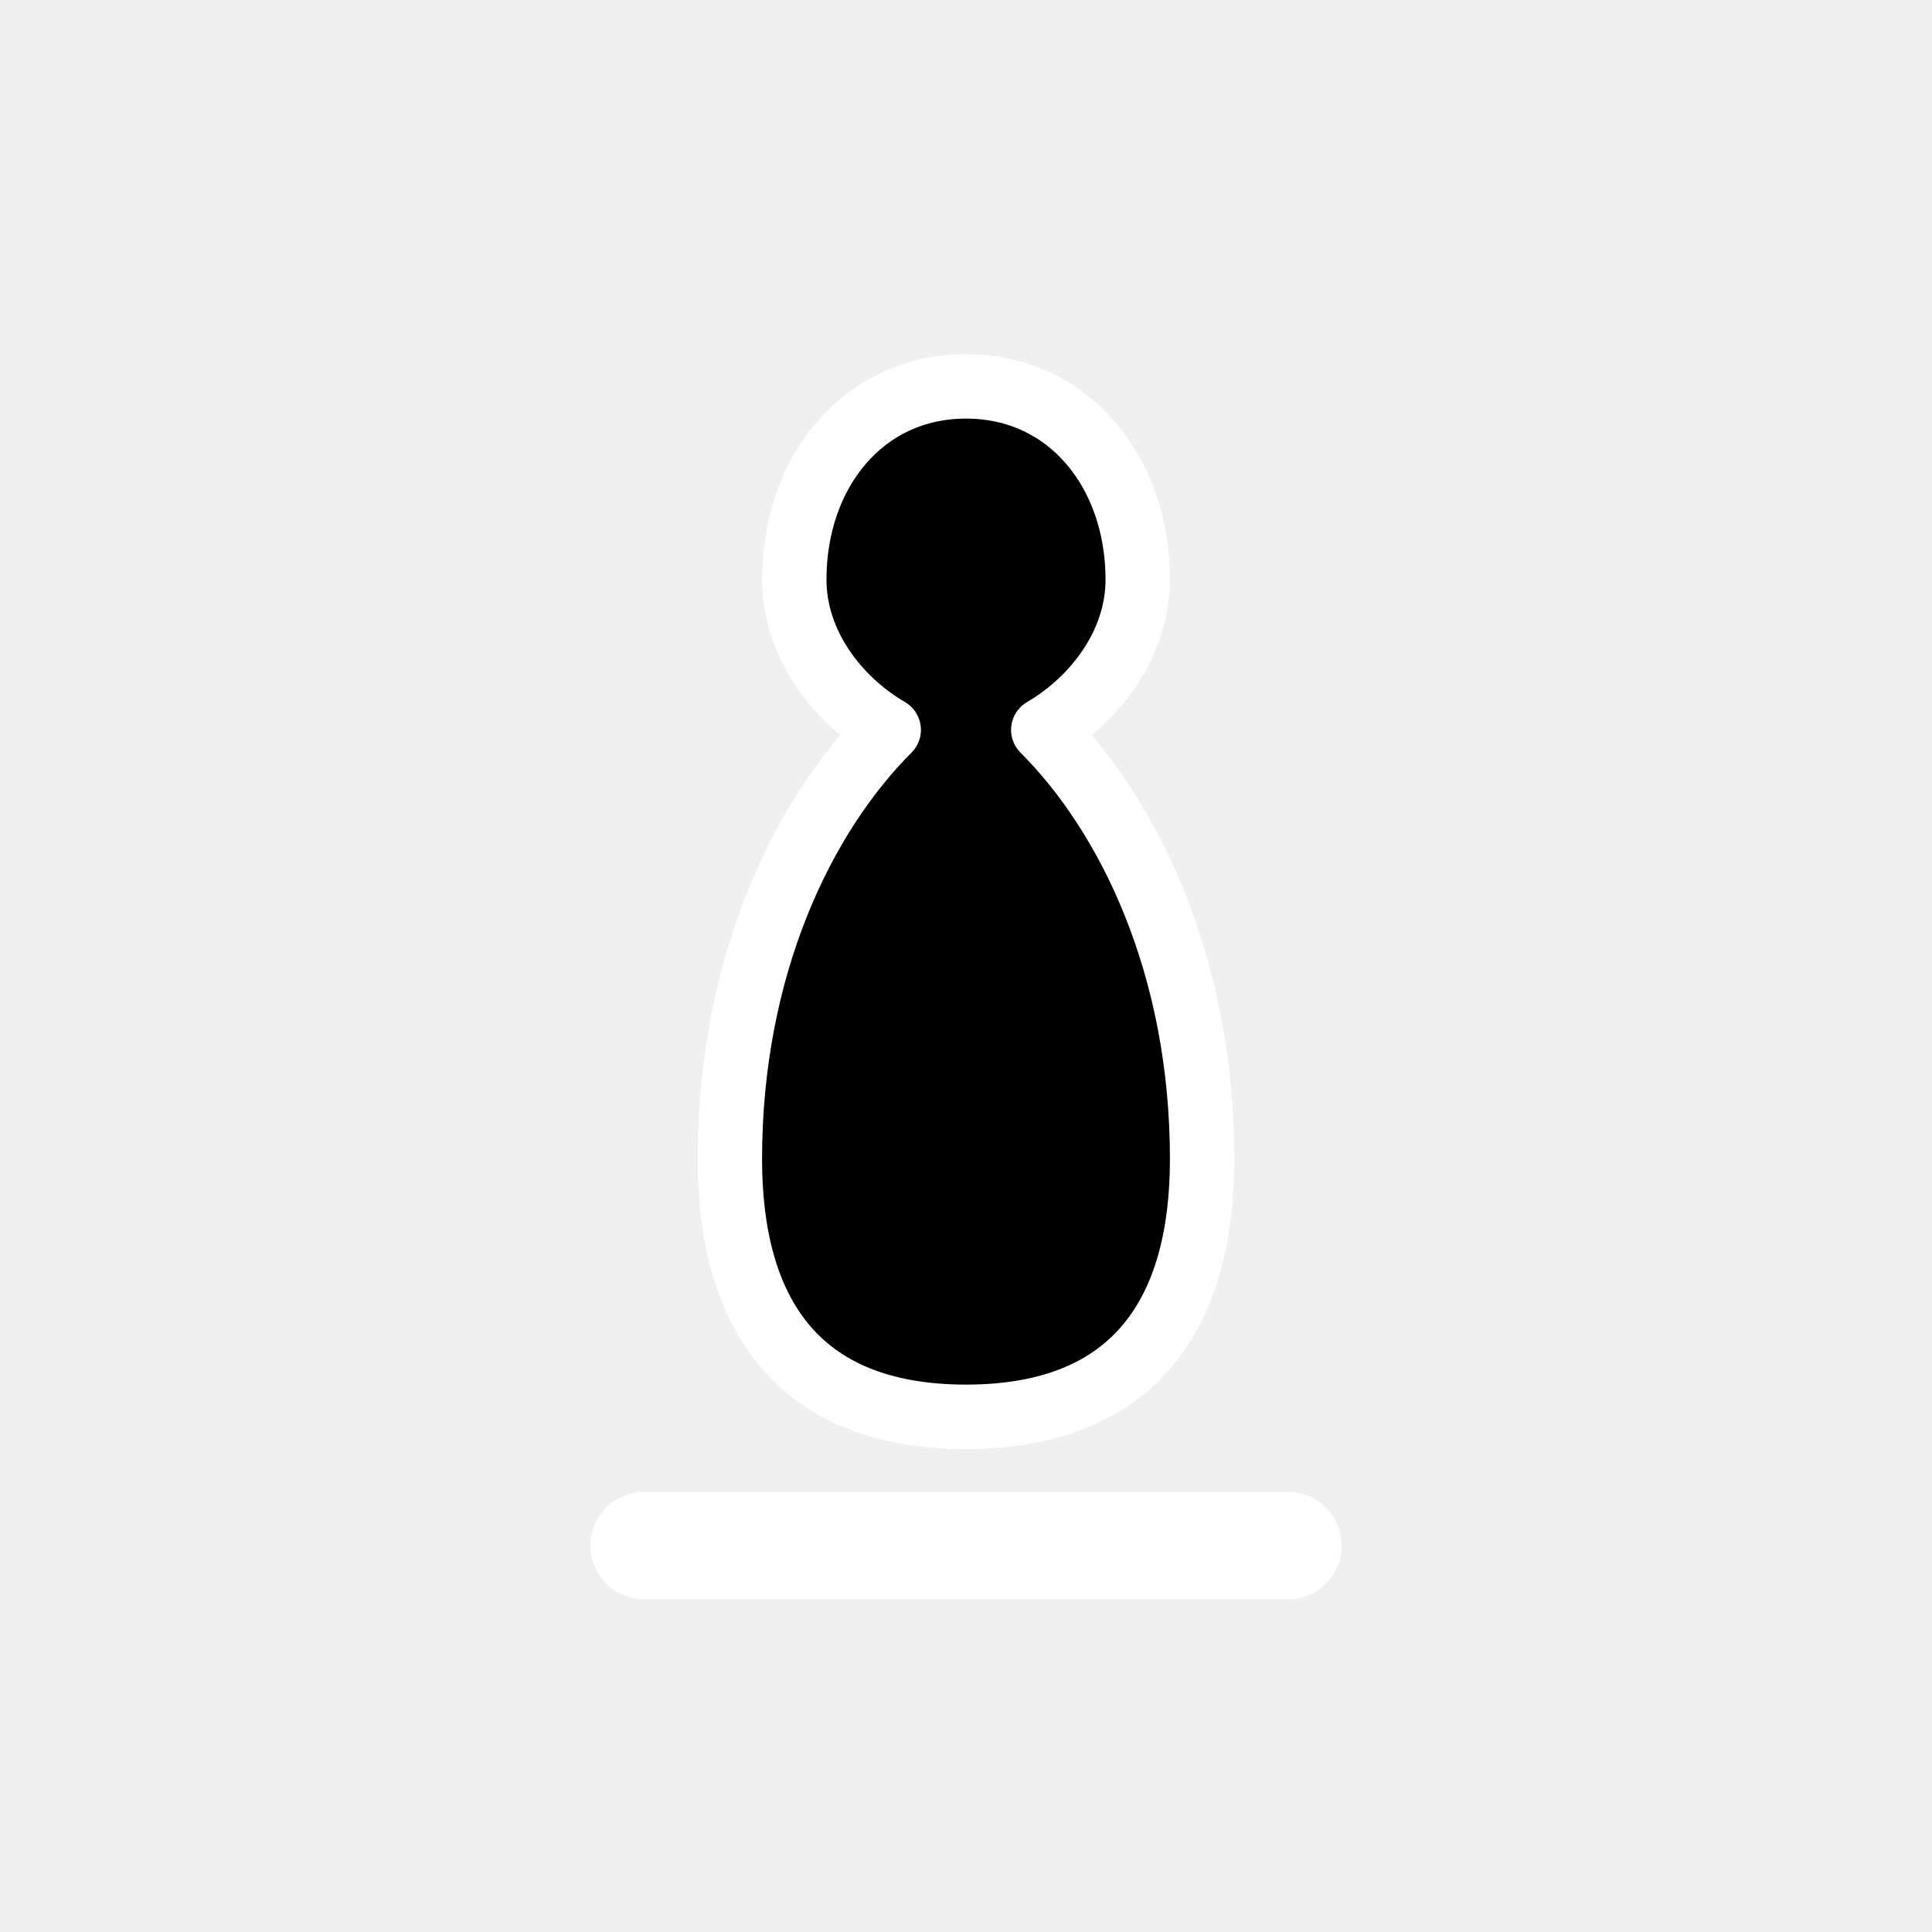
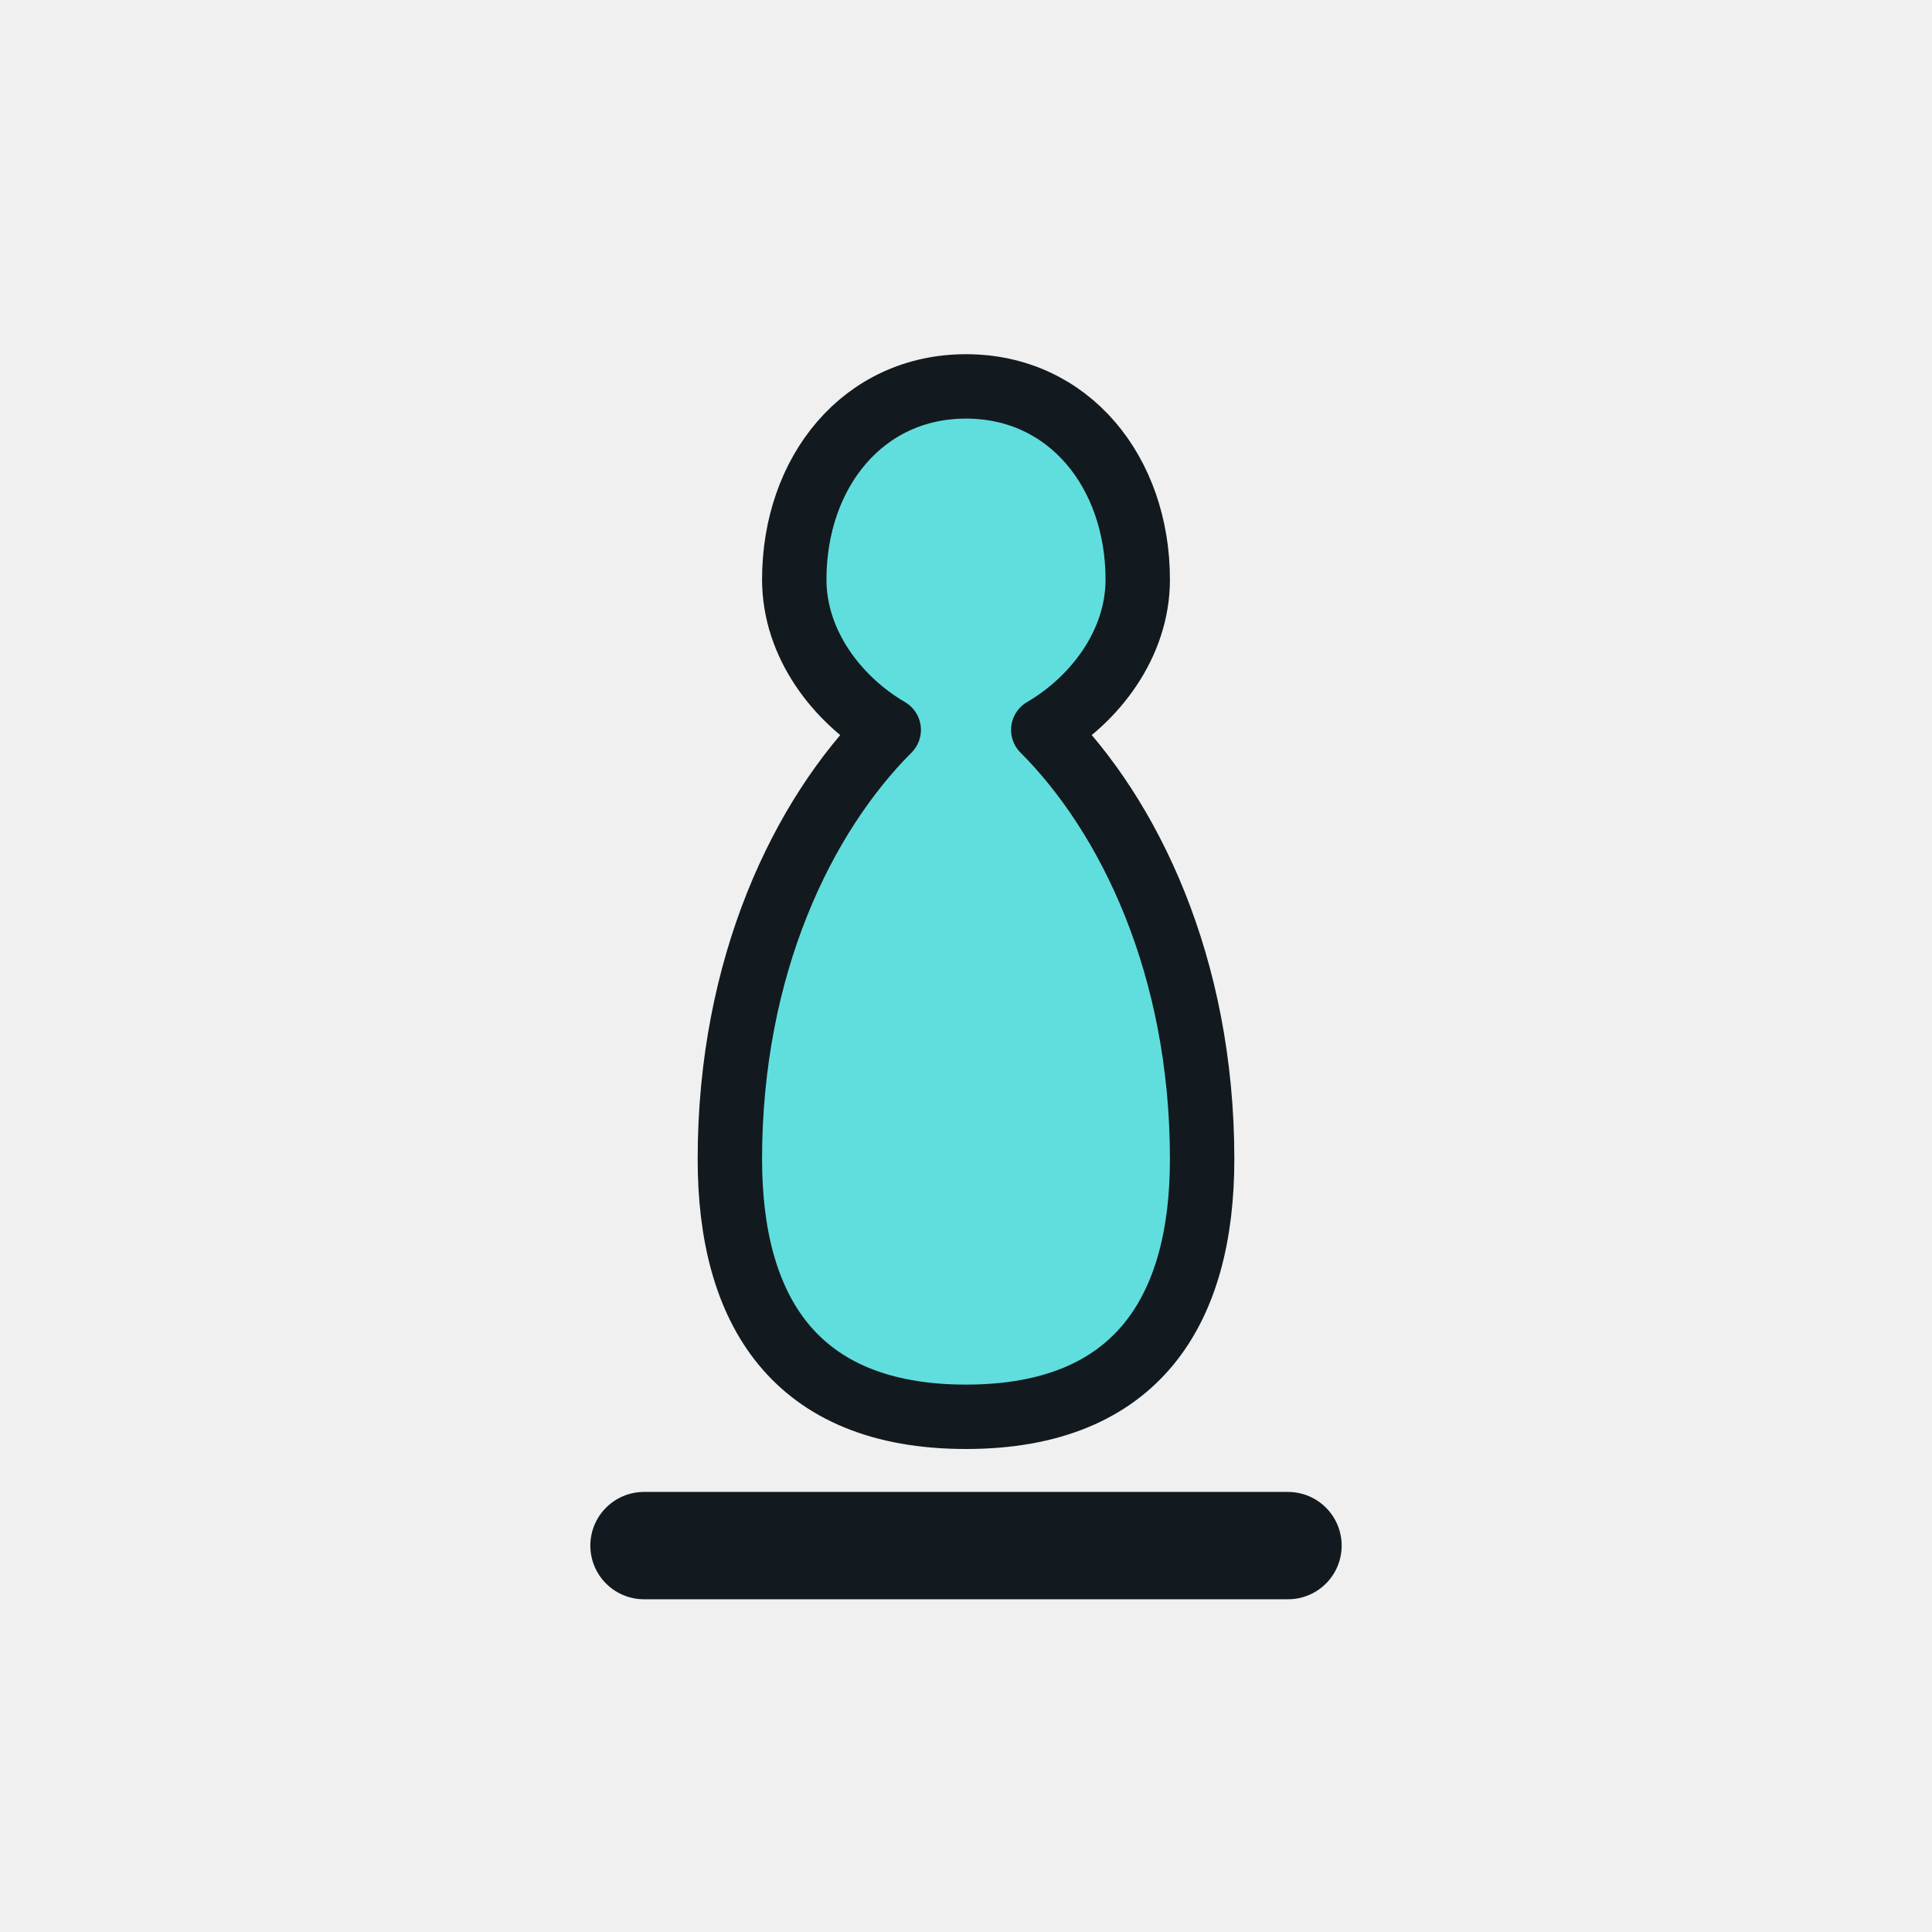
<svg xmlns="http://www.w3.org/2000/svg" viewBox="0 0 45 45">
-   <path d="M22.5 9c-2.4 0-4 2-4 4.5 0 1.5 1 2.8 2.2 3.5-2 2-3.7 5.5-3.7 10 0 3.5 1.5 6 5.5 6s5.5-2.5 5.5-6c0-4.5-1.7-8-3.7-10 1.2-.7 2.2-2 2.2-3.5 0-2.5-1.6-4.5-4-4.5z" fill="#000" stroke="#FFF" stroke-width="1.5" stroke-linejoin="round" />
-   <path d="M15 36h15" fill="none" stroke="#FFF" stroke-width="2.5" stroke-linecap="round" />
+   <g fill="#60dede" stroke="#121a1f" stroke-width="1.5" stroke-linecap="round" stroke-linejoin="round">
+     <path d="M22.5 9c-2.4 0-4 2-4 4.5 0 1.5 1 2.8 2.2 3.5-2 2-3.7 5.5-3.7 10 0 3.5 1.5 6 5.5 6s5.5-2.5 5.5-6c0-4.5-1.7-8-3.7-10 1.2-.7 2.2-2 2.2-3.5 0-2.5-1.6-4.5-4-4.5z" />
+     <path d="M15 36h15" stroke-width="2.5" />
+   </g>
</svg>
